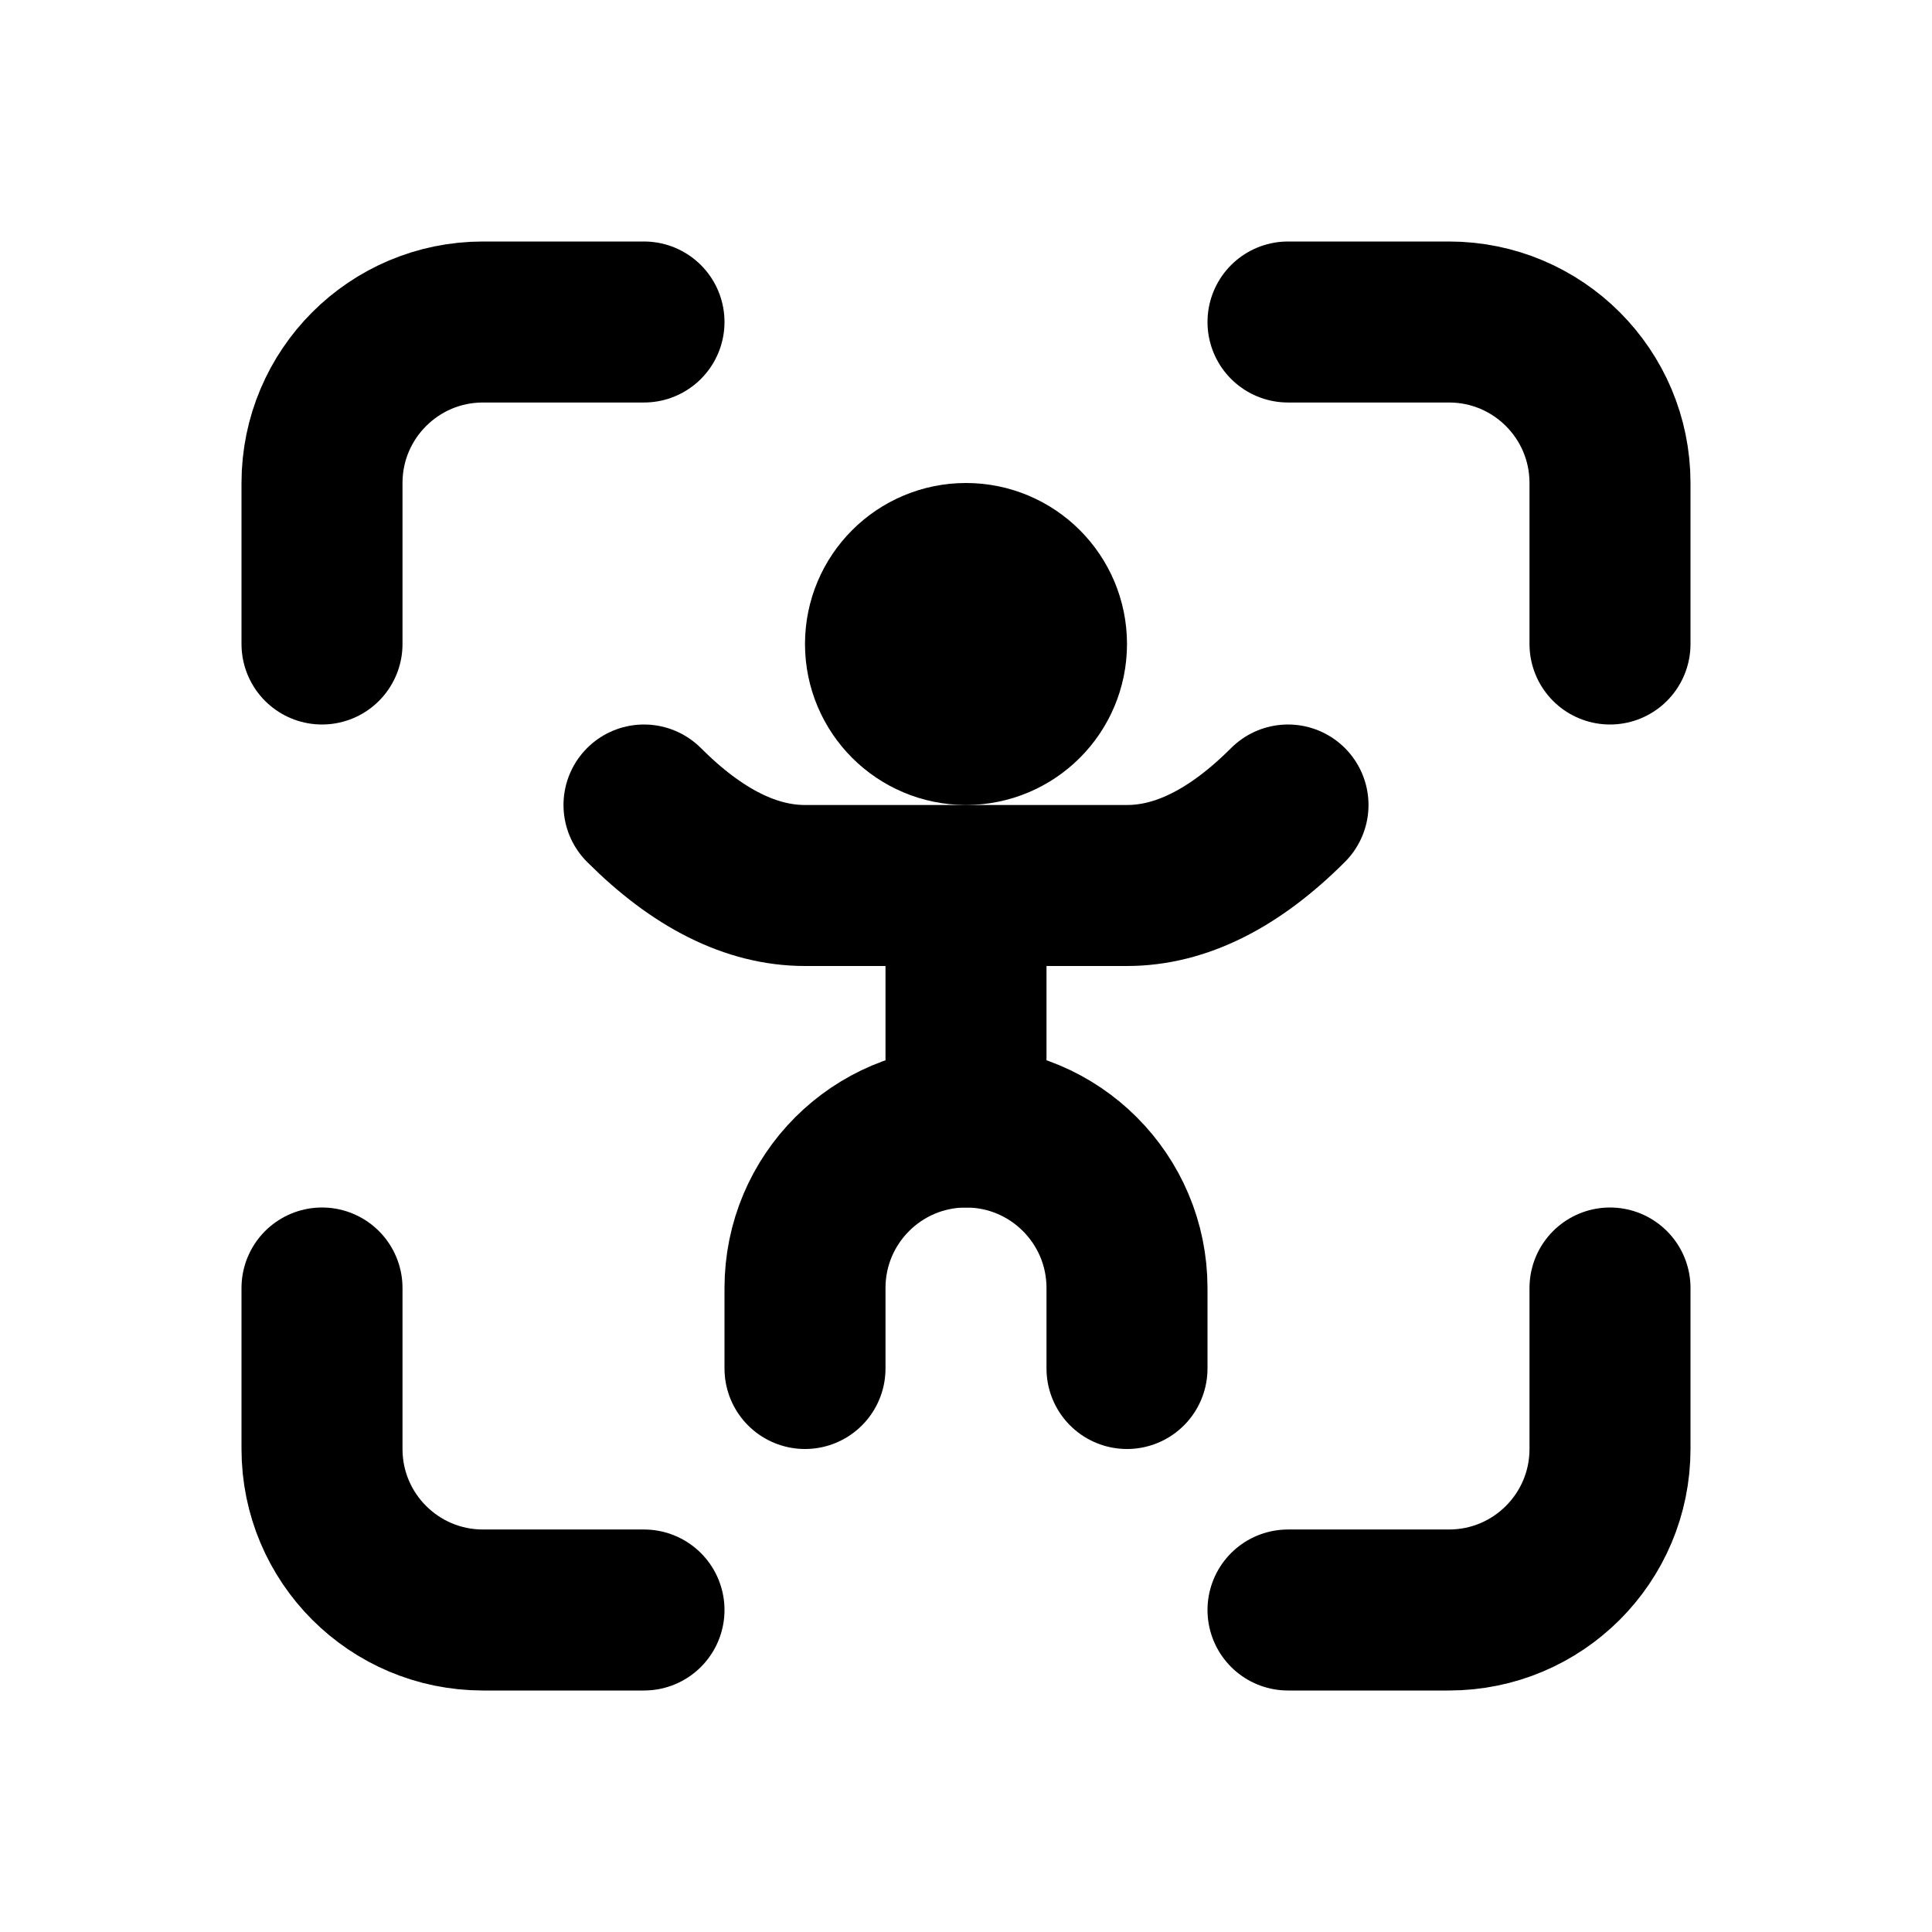
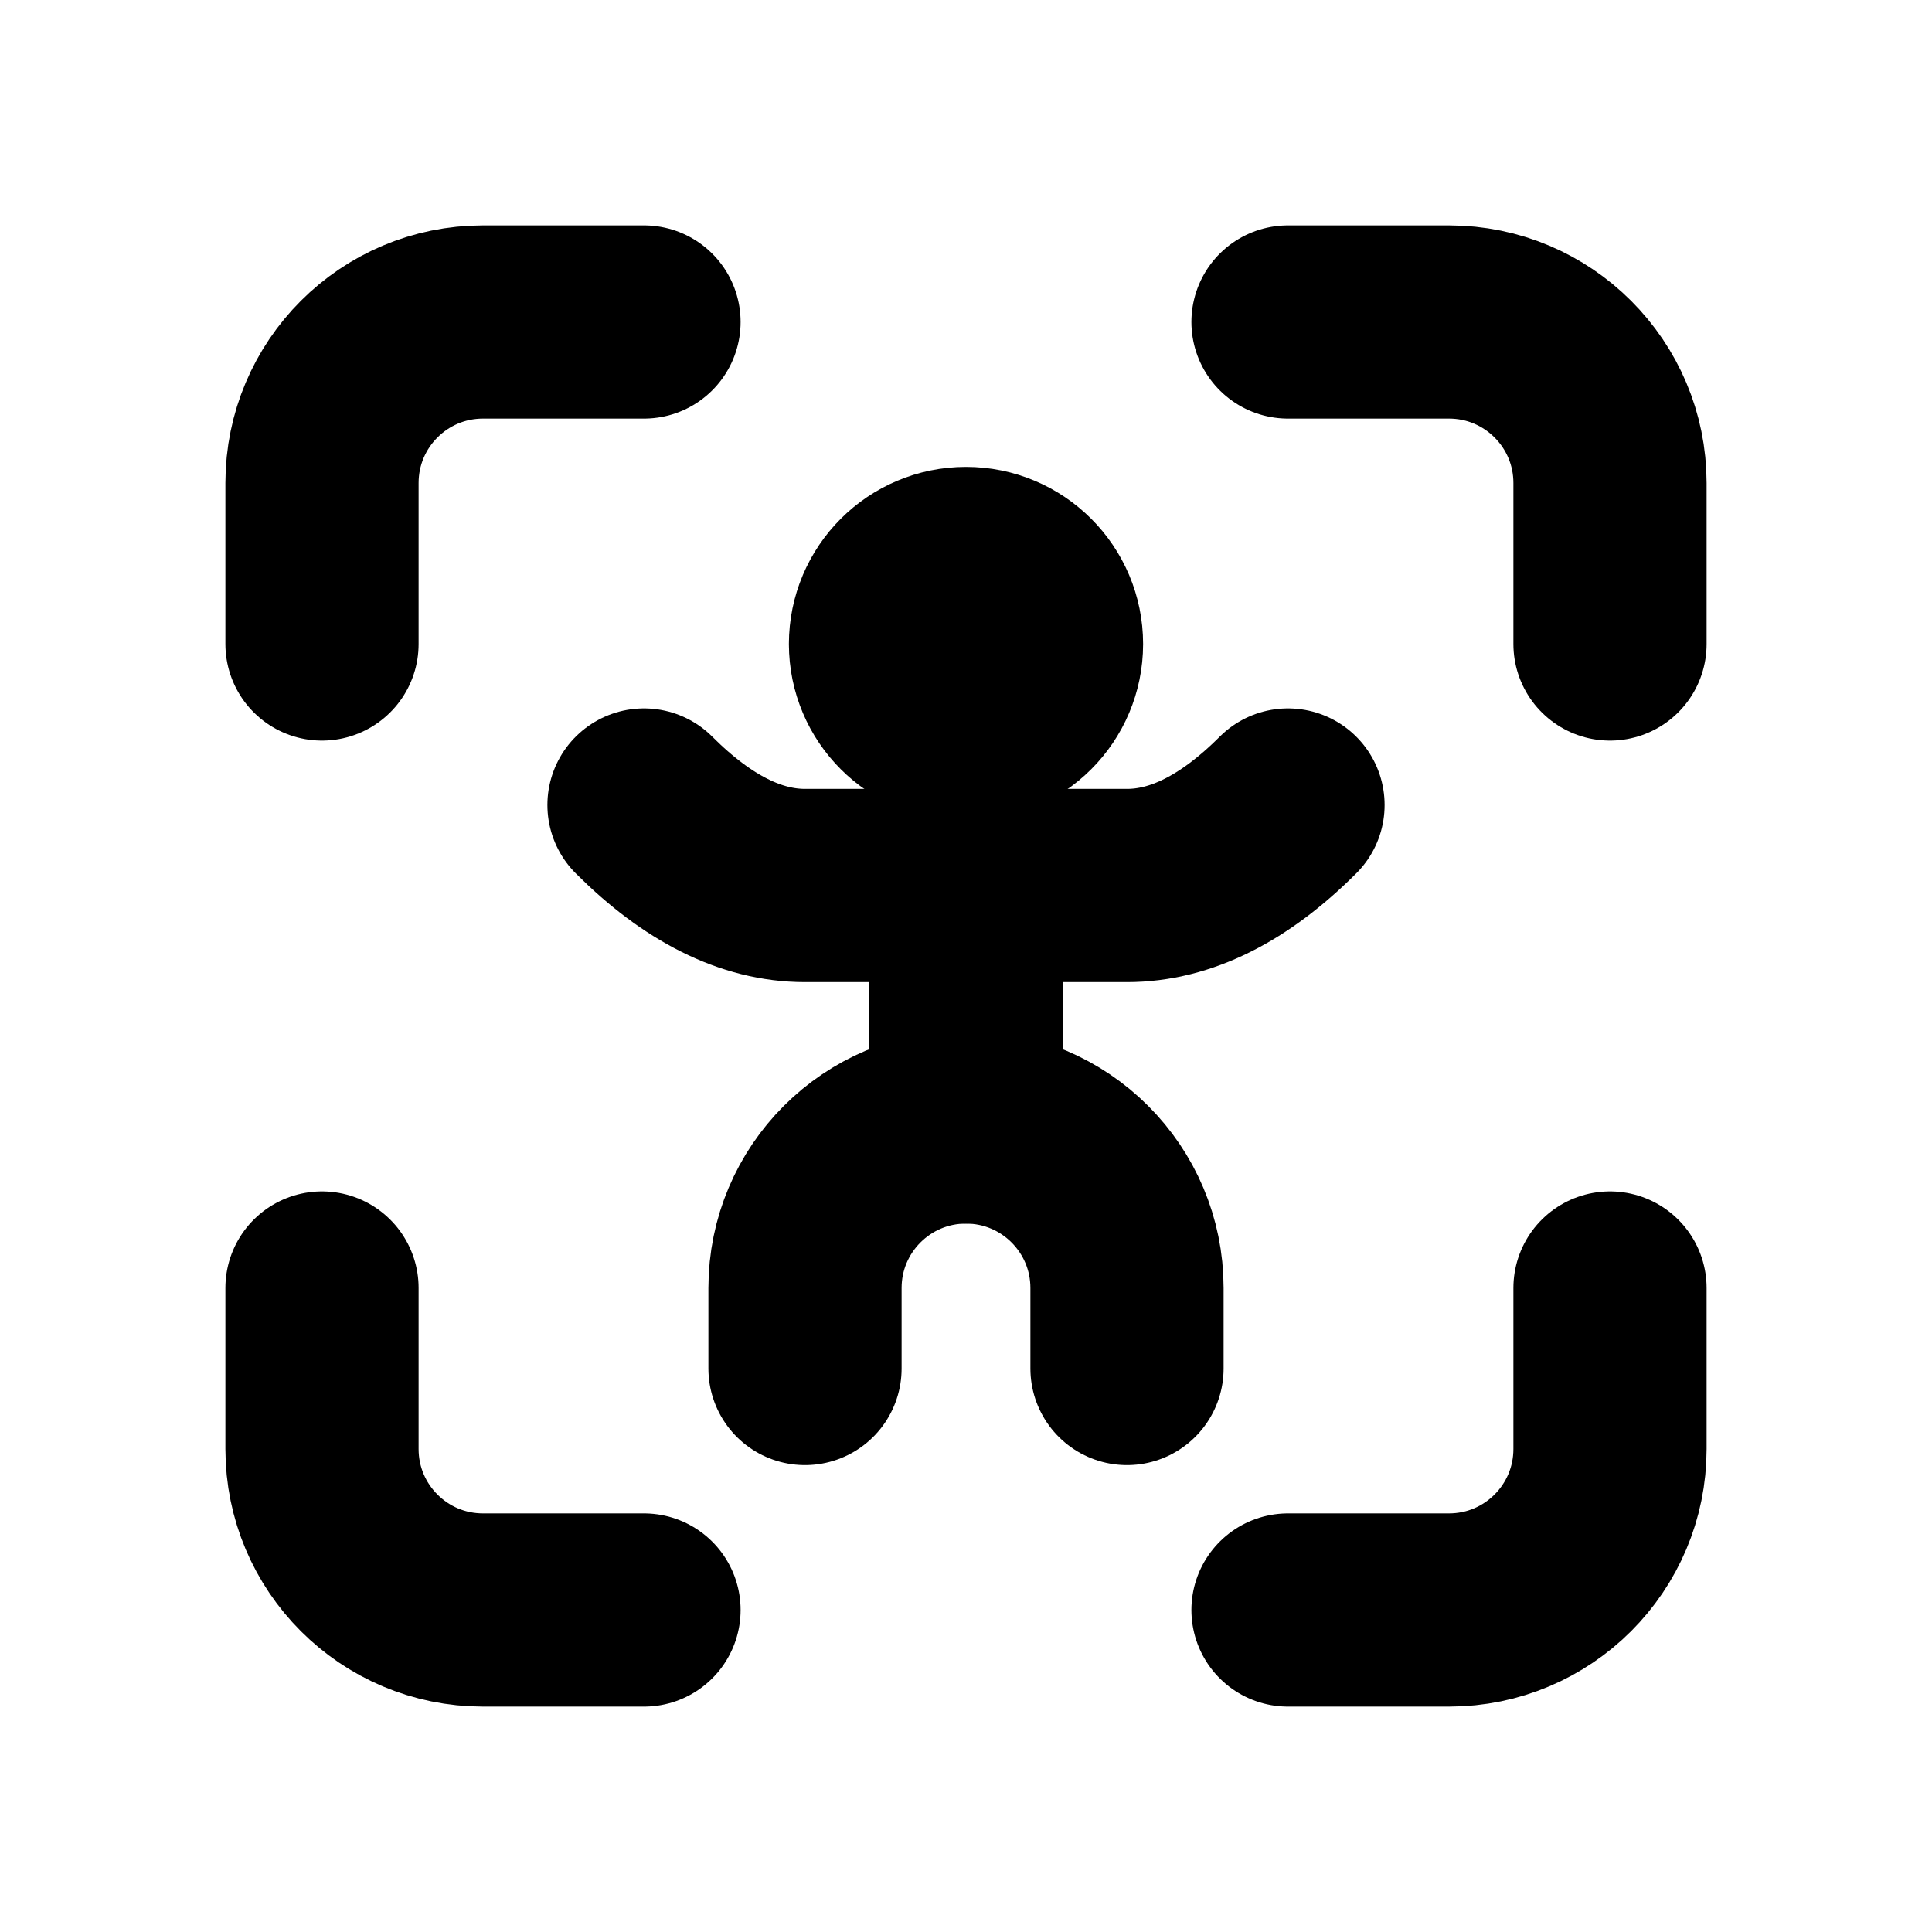
- <svg xmlns="http://www.w3.org/2000/svg" width="24" height="24" viewBox="0 0 24 24" fill="none" stroke="currentColor" stroke-width="2" stroke-linecap="round" stroke-linejoin="round">
+ <svg xmlns="http://www.w3.org/2000/svg" width="24" height="24" viewBox="0 0 24 24" fill="none" stroke="currentColor" stroke-width="2.4" stroke-linecap="round" stroke-linejoin="round">
  <path stroke="none" d="M0 0h24v24H0z" fill="none" />
  <path d="M4 8v-2a2 2 0 0 1 2 -2h2" />
  <path d="M4 16v2a2 2 0 0 0 2 2h2" />
  <path d="M16 4h2a2 2 0 0 1 2 2v2" />
  <path d="M16 20h2a2 2 0 0 0 2 -2v-2" />
  <path d="M12 8m-1 0a1 1 0 1 0 2 0a1 1 0 1 0 -2 0" />
  <path d="M10 17v-1a2 2 0 1 1 4 0v1" />
  <path d="M8 10c.666 .666 1.334 1 2 1h4c.666 0 1.334 -.334 2 -1" />
  <path d="M12 11v3" />
</svg>
